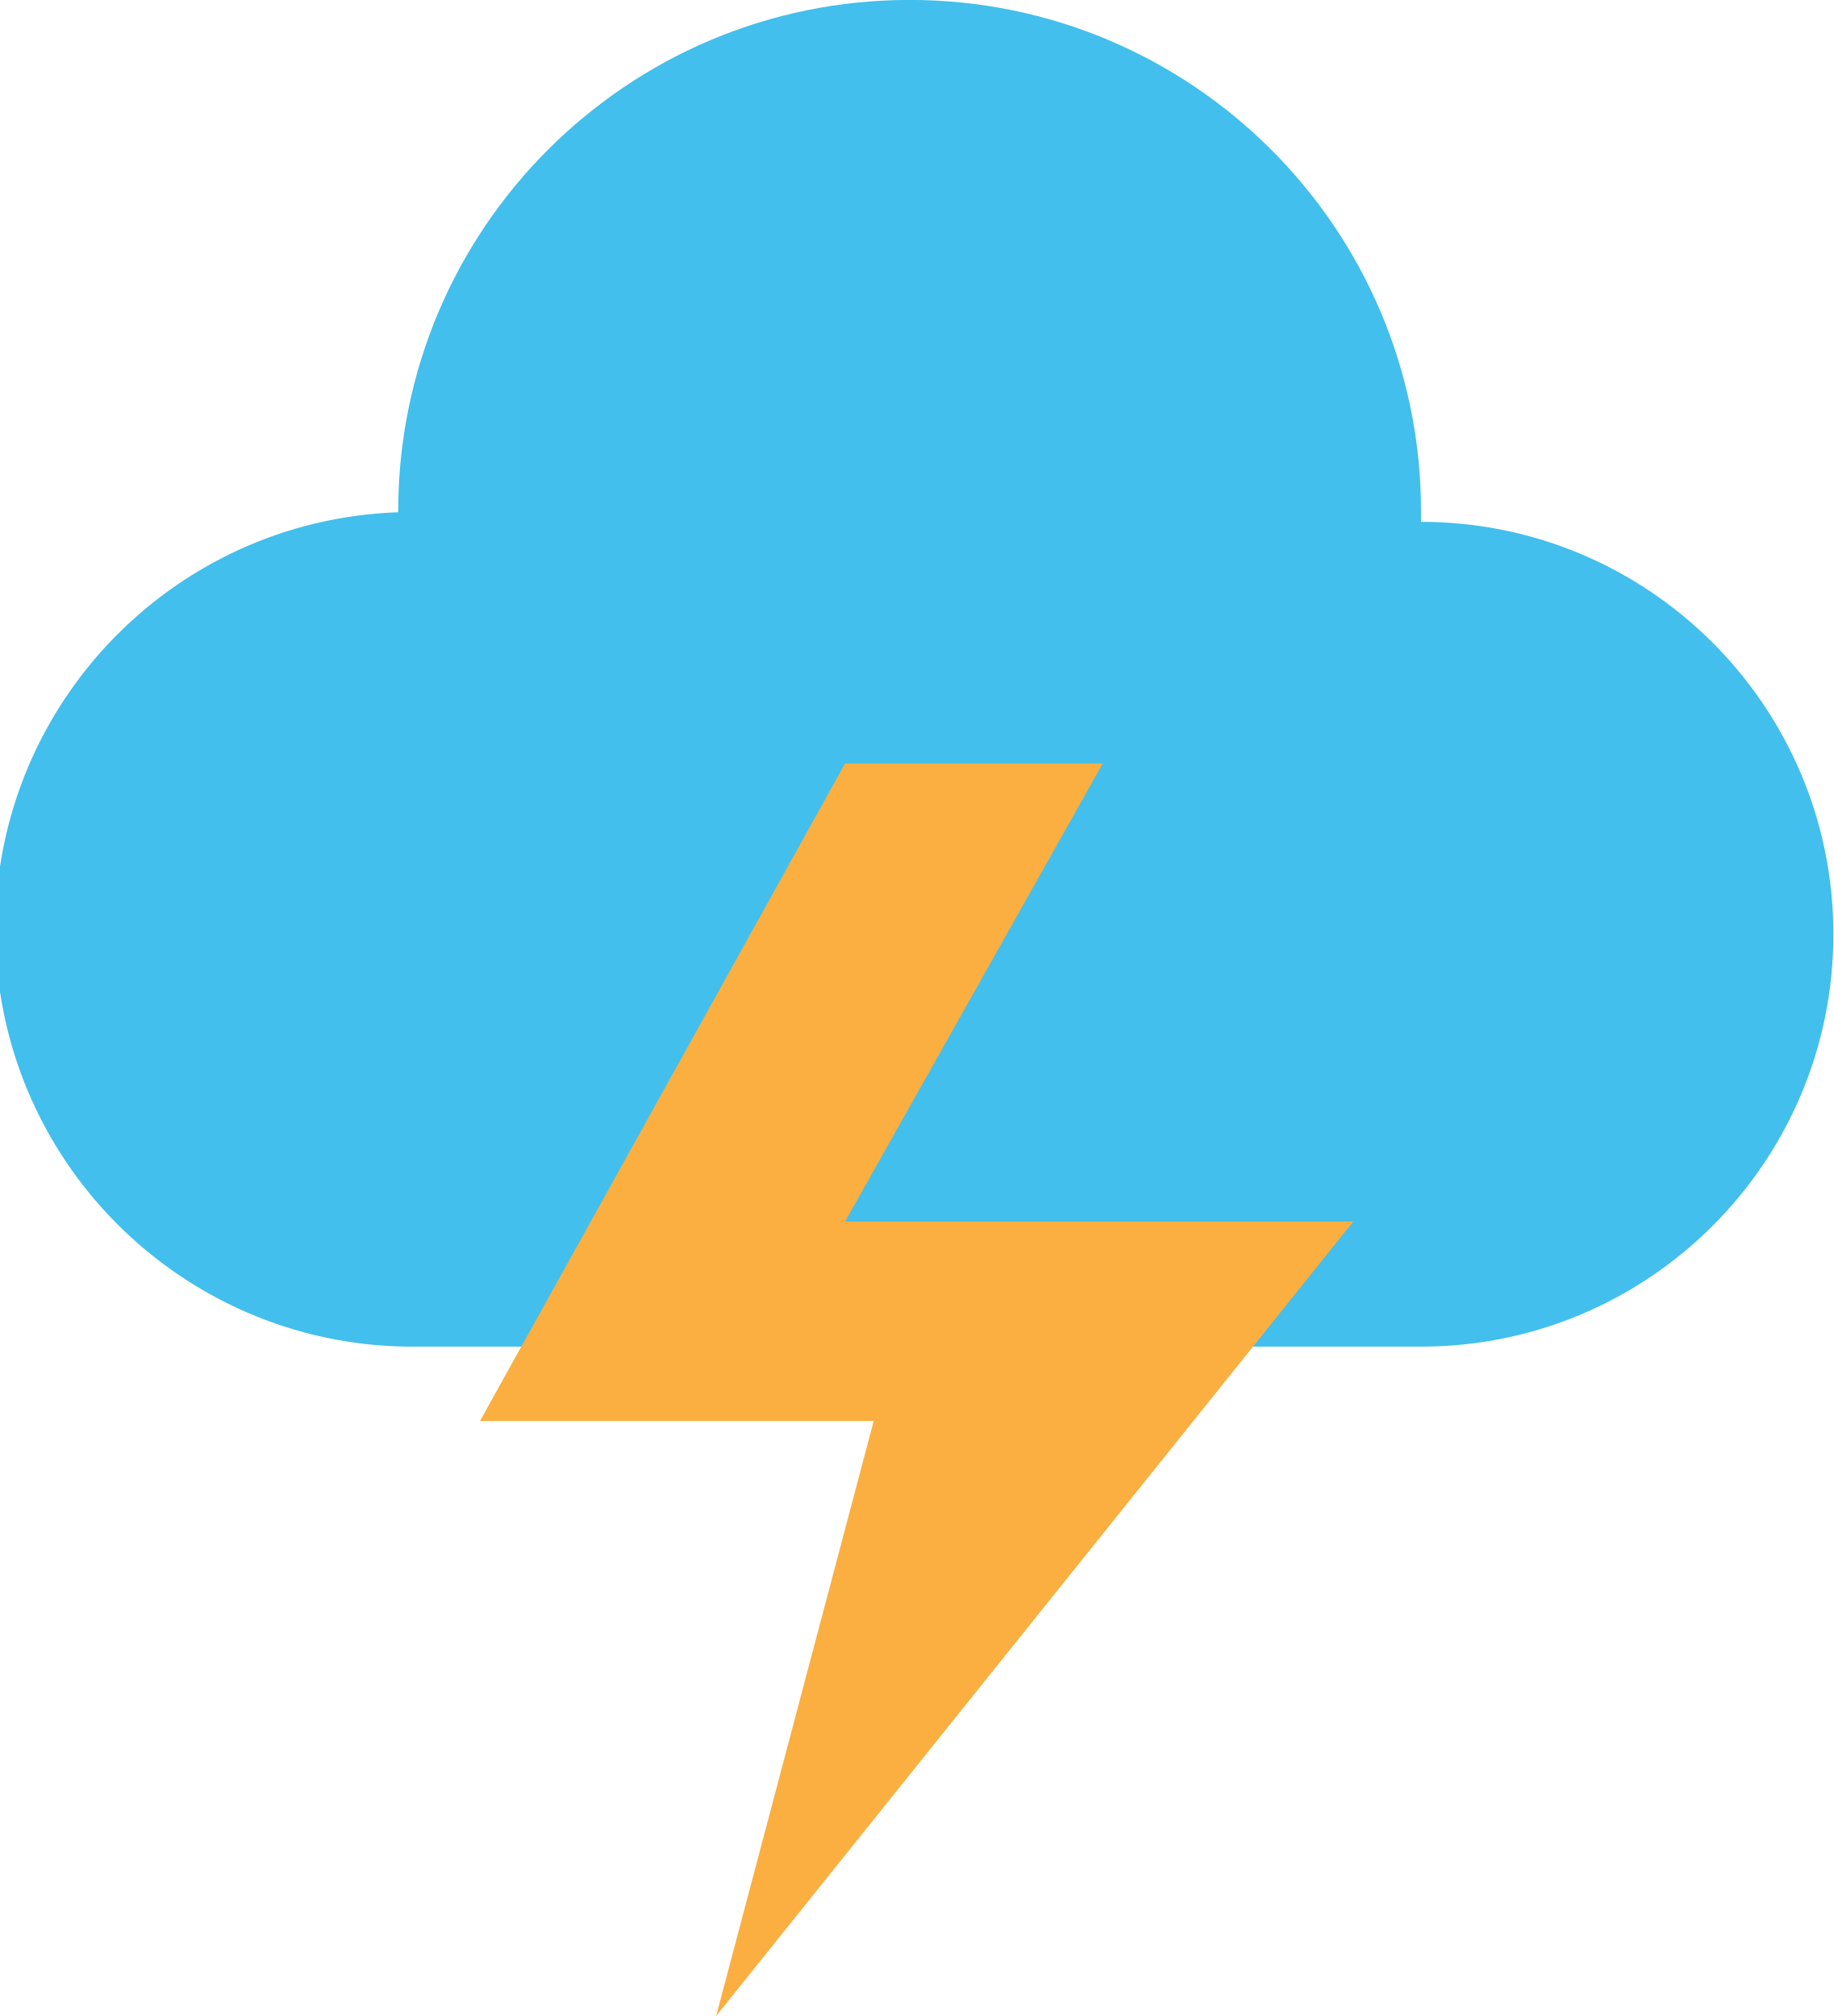
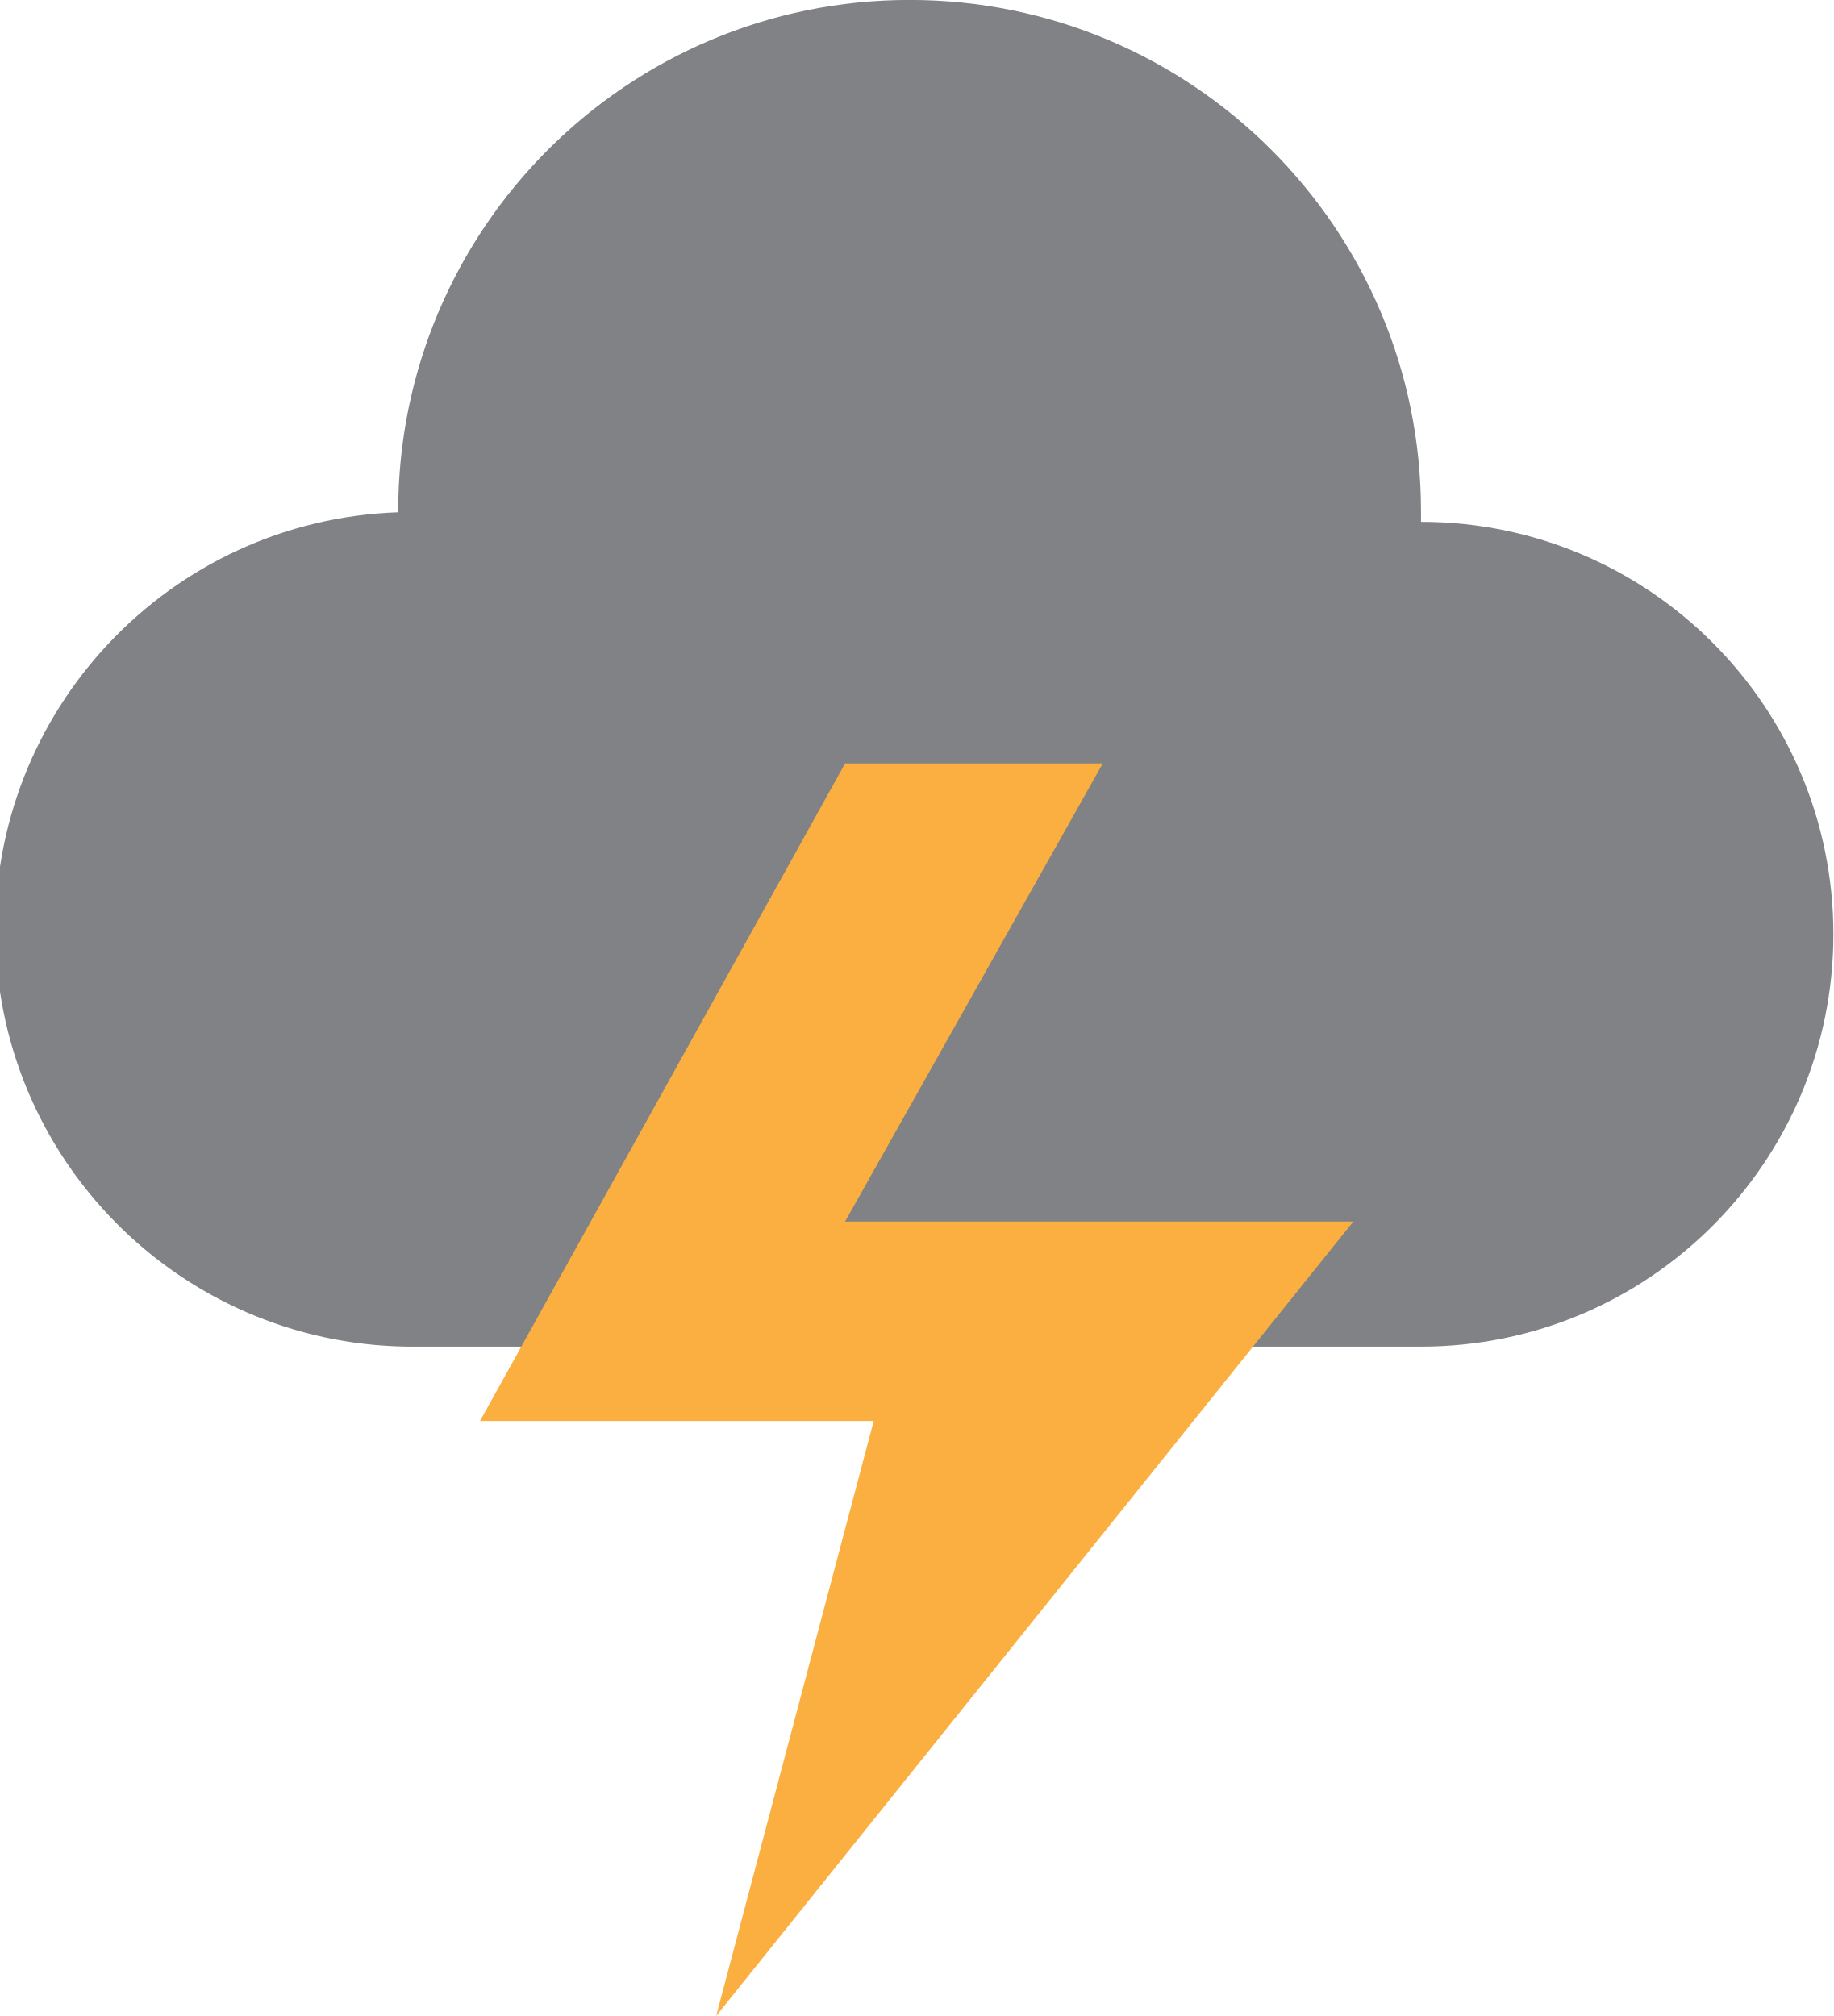
<svg xmlns="http://www.w3.org/2000/svg" id="Layer_1" data-name="Layer 1" viewBox="0 0 129.97 142.94">
-   <path d="M483.13,698.65h0c0-.25,0-0.5,0-0.75a36.25,36.25,0,1,0-72.51,0s0,0,0,.07A29.59,29.59,0,0,0,412,757.13h71.12A29.24,29.24,0,0,0,483.13,698.65Z" transform="translate(-382.39 -661.65)" fill="#42bfec" />
+   <path d="M483.13,698.65h0c0-.25,0-0.5,0-0.75a36.25,36.25,0,1,0-72.51,0s0,0,0,.07A29.59,29.59,0,0,0,412,757.13h71.12A29.24,29.24,0,0,0,483.13,698.65Z" transform="translate(-382.39 -661.65)" fill="#808285" />
  <polygon points="95.94 86.61 59.91 86.61 78.18 54.13 59.91 54.13 34.03 100.75 61.94 100.75 50.77 142.94 95.94 86.61" fill="#faaf40" />
</svg>
